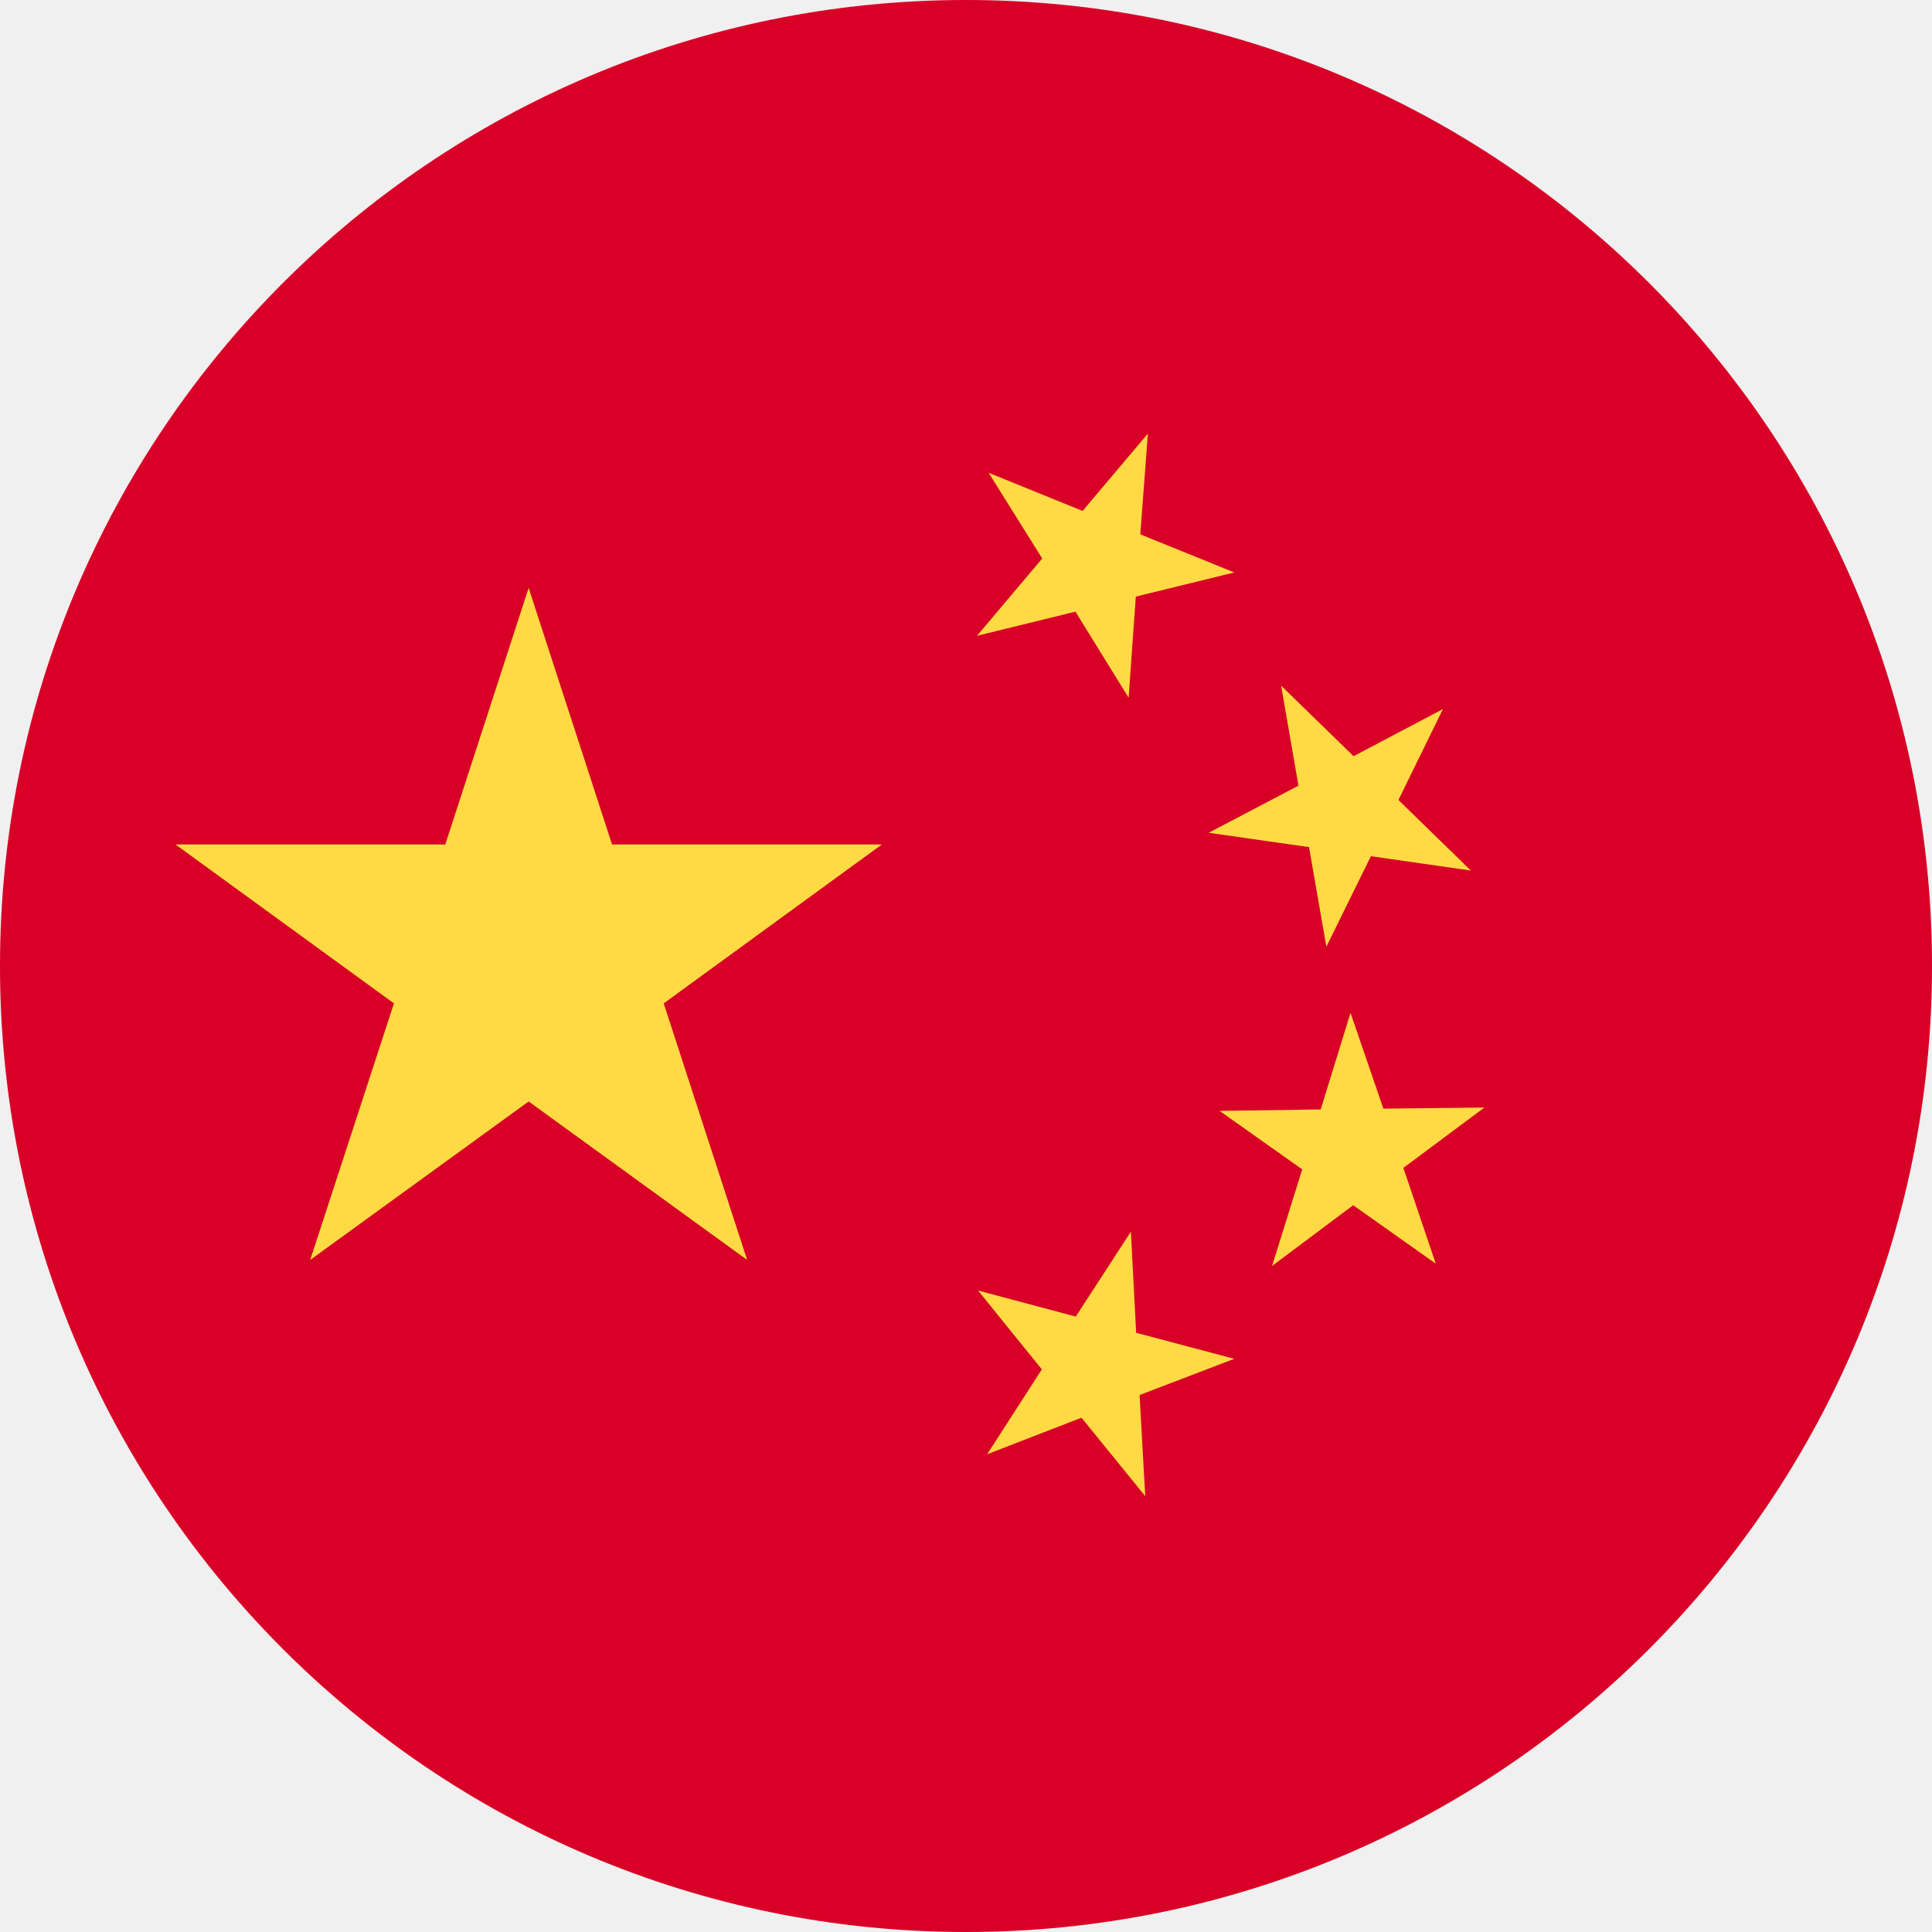
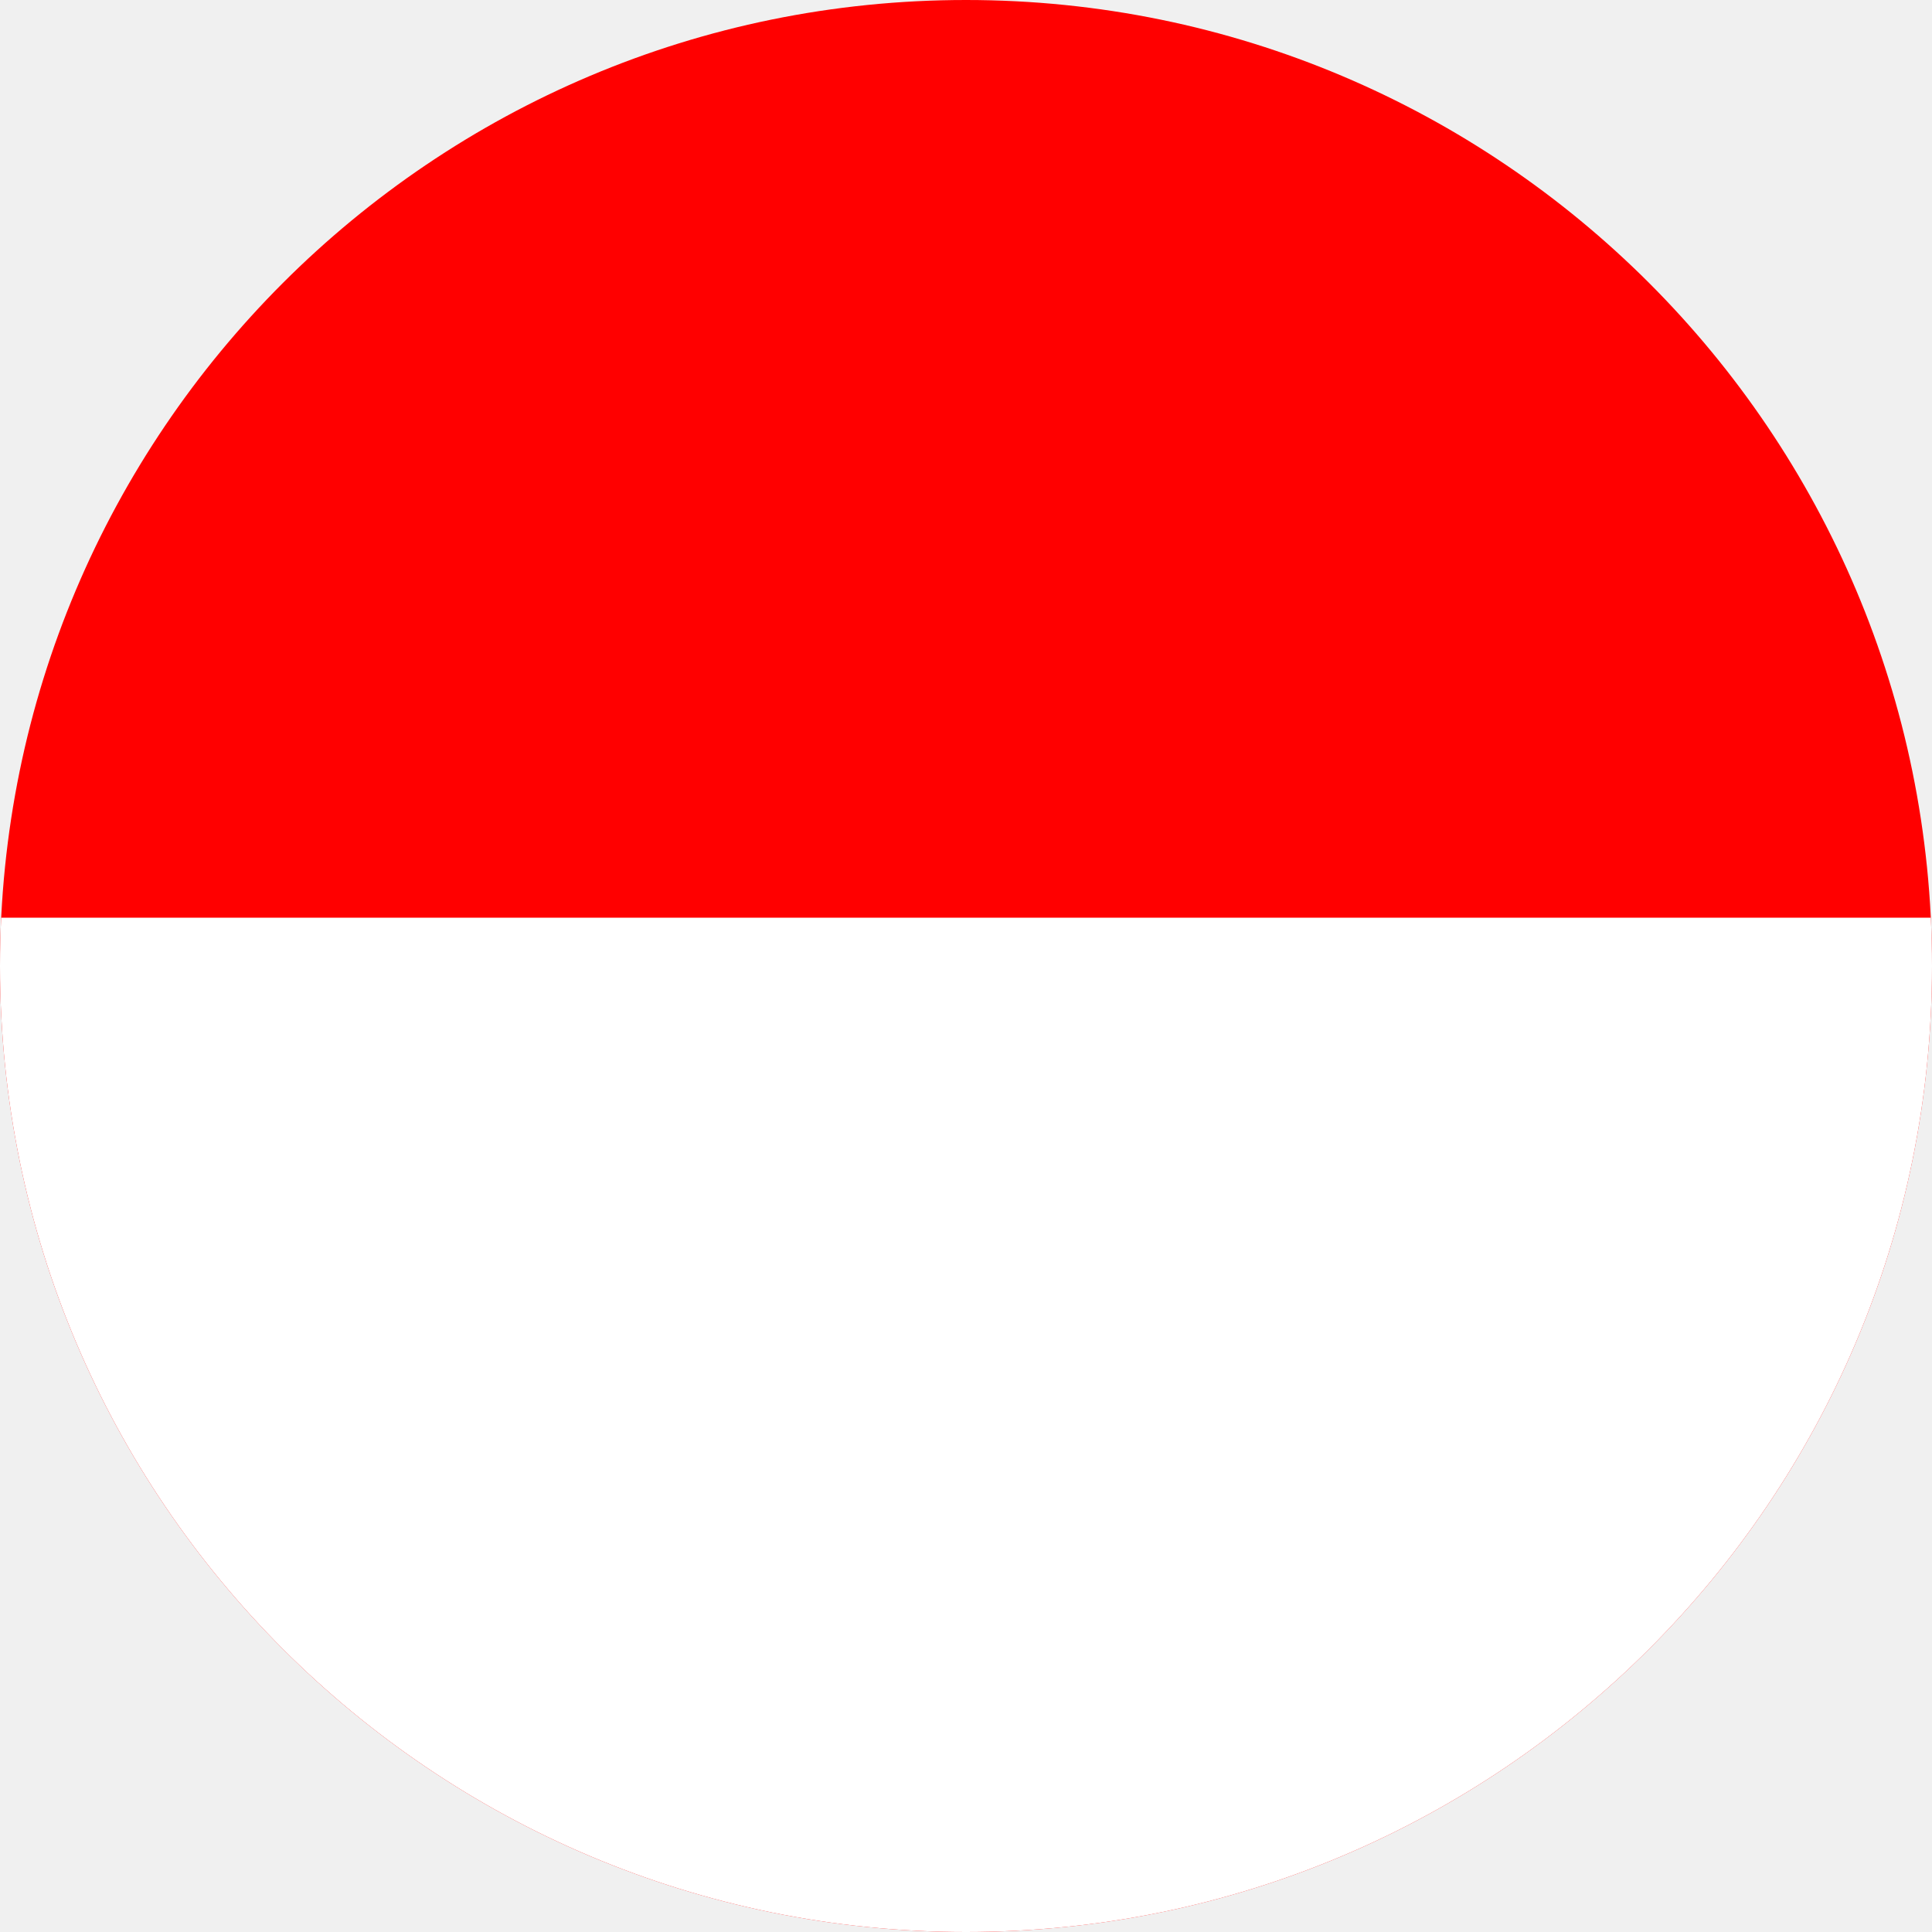
- <svg xmlns="http://www.w3.org/2000/svg" fill="none" version="1.1" width="40" height="40" viewBox="0 0 40 40">
-   <clipPath id="master_svg0_49_453">
-     <rect x="0" y="0" width="40" height="40" rx="0" />
-   </clipPath>
-   <clipPath id="master_svg1_49_455">
-     <rect x="0" y="0" width="40" height="40" rx="0" />
-   </clipPath>
-   <g clip-path="url(#master_svg0_49_453)" style="mix-blend-mode:passthrough">
-     <g>
-       <g clip-path="url(#master_svg1_49_455)" style="mix-blend-mode:passthrough">
-         <g>
-           <g style="mix-blend-mode:passthrough">
-             <path d="M20,40C31.045,40,40,31.046,40,20C40,8.954,31.045,0,20,0C8.954,0,-0,8.954,-0,20C-0,31.046,8.954,40,20,40C20,40,20,40,20,40Z" fill="#D80027" fill-opacity="1" />
-           </g>
-           <g style="mix-blend-mode:passthrough">
-             <g>
-               <g style="mix-blend-mode:passthrough">
-                 <path d="M10.945,12.172C10.945,12.172,12.672,17.484,12.672,17.484C12.672,17.484,18.258,17.484,18.258,17.484C18.258,17.484,13.742,20.774,13.742,20.774C13.742,20.774,15.469,26.086,15.469,26.086C15.469,26.086,10.945,22.805,10.945,22.805C10.945,22.805,6.422,26.086,6.422,26.086C6.422,26.086,8.156,20.774,8.156,20.774C8.156,20.774,3.633,17.484,3.633,17.484C3.633,17.484,9.219,17.484,9.219,17.484C9.219,17.484,10.945,12.172,10.945,12.172C10.945,12.172,10.945,12.172,10.945,12.172Z" fill="#FFDA44" fill-opacity="1" />
-               </g>
-               <g style="mix-blend-mode:passthrough">
-                 <path d="M23.711,30.977C23.711,30.977,22.391,29.352,22.391,29.352C22.391,29.352,20.438,30.109,20.438,30.109C20.438,30.109,21.57,28.352,21.57,28.352C21.57,28.352,20.25,26.719,20.25,26.719C20.25,26.719,22.273,27.258,22.273,27.258C22.273,27.258,23.414,25.5,23.414,25.5C23.414,25.5,23.523,27.594,23.523,27.594C23.523,27.594,25.555,28.133,25.555,28.133C25.555,28.133,23.594,28.883,23.594,28.883C23.594,28.883,23.711,30.977,23.711,30.977C23.711,30.977,23.711,30.977,23.711,30.977Z" fill="#FFDA44" fill-opacity="1" />
-               </g>
-               <g style="mix-blend-mode:passthrough">
-                 <path d="M26.336,26.211C26.336,26.211,26.961,24.211,26.961,24.211C26.961,24.211,25.25,23,25.25,23C25.25,23,27.344,22.969,27.344,22.969C27.344,22.969,27.961,20.969,27.961,20.969C27.961,20.969,28.641,22.953,28.641,22.953C28.641,22.953,30.734,22.93,30.734,22.93C30.734,22.93,29.055,24.18,29.055,24.18C29.055,24.18,29.727,26.164,29.727,26.164C29.727,26.164,28.016,24.953,28.016,24.953C28.016,24.953,26.336,26.211,26.336,26.211C26.336,26.211,26.336,26.211,26.336,26.211Z" fill="#FFDA44" fill-opacity="1" />
-               </g>
-               <g style="mix-blend-mode:passthrough">
-                 <path d="M29.875,14.68C29.875,14.68,28.953,16.563,28.953,16.563C28.953,16.563,30.453,18.024,30.453,18.024C30.453,18.024,28.383,17.727,28.383,17.727C28.383,17.727,27.461,19.602,27.461,19.602C27.461,19.602,27.102,17.539,27.102,17.539C27.102,17.539,25.024,17.242,25.024,17.242C25.024,17.242,26.883,16.266,26.883,16.266C26.883,16.266,26.524,14.195,26.524,14.195C26.524,14.195,28.024,15.656,28.024,15.656C28.024,15.656,29.875,14.68,29.875,14.68C29.875,14.68,29.875,14.68,29.875,14.68Z" fill="#FFDA44" fill-opacity="1" />
-               </g>
-               <g style="mix-blend-mode:passthrough">
-                 <path d="M23.766,8.977C23.766,8.977,23.609,11.063,23.609,11.063C23.609,11.063,25.555,11.852,25.555,11.852C25.555,11.852,23.516,12.352,23.516,12.352C23.516,12.352,23.367,14.445,23.367,14.445C23.367,14.445,22.266,12.664,22.266,12.664C22.266,12.664,20.227,13.164,20.227,13.164C20.227,13.164,21.578,11.563,21.578,11.563C21.578,11.563,20.469,9.789,20.469,9.789C20.469,9.789,22.414,10.578,22.414,10.578C22.414,10.578,23.766,8.977,23.766,8.977C23.766,8.977,23.766,8.977,23.766,8.977Z" fill="#FFDA44" fill-opacity="1" />
-               </g>
-             </g>
-           </g>
-         </g>
-       </g>
+ <svg xmlns="http://www.w3.org/2000/svg" width="40" height="40" viewBox="0 0 40 40" fill="none">
+   <g clip-path="url(#clip0_102_2)">
+     <path d="M20 40C31.046 40 40 31.046 40 20C40 8.954 31.046 0 20 0C8.954 0 -0 8.954 -0 20C-0 31.046 8.954 40 20 40Z" fill="#FF0000" />
+     <mask id="mask0_102_2" style="mask-type:alpha" maskUnits="userSpaceOnUse" x="-1" y="0" width="41" height="40">
+       <path d="M20 40C31.046 40 40 31.046 40 20C40 8.954 31.046 0 20 0C8.954 0 -0 8.954 -0 20C-0 31.046 8.954 40 20 40Z" fill="#D80027" />
+     </mask>
+     <g mask="url(#mask0_102_2)">
+       <rect y="19" width="41" height="24" fill="white" />
    </g>
  </g>
+   <defs>
+     <clipPath id="clip0_102_2">
+       <rect width="40" height="40" fill="white" />
+     </clipPath>
+   </defs>
</svg>
